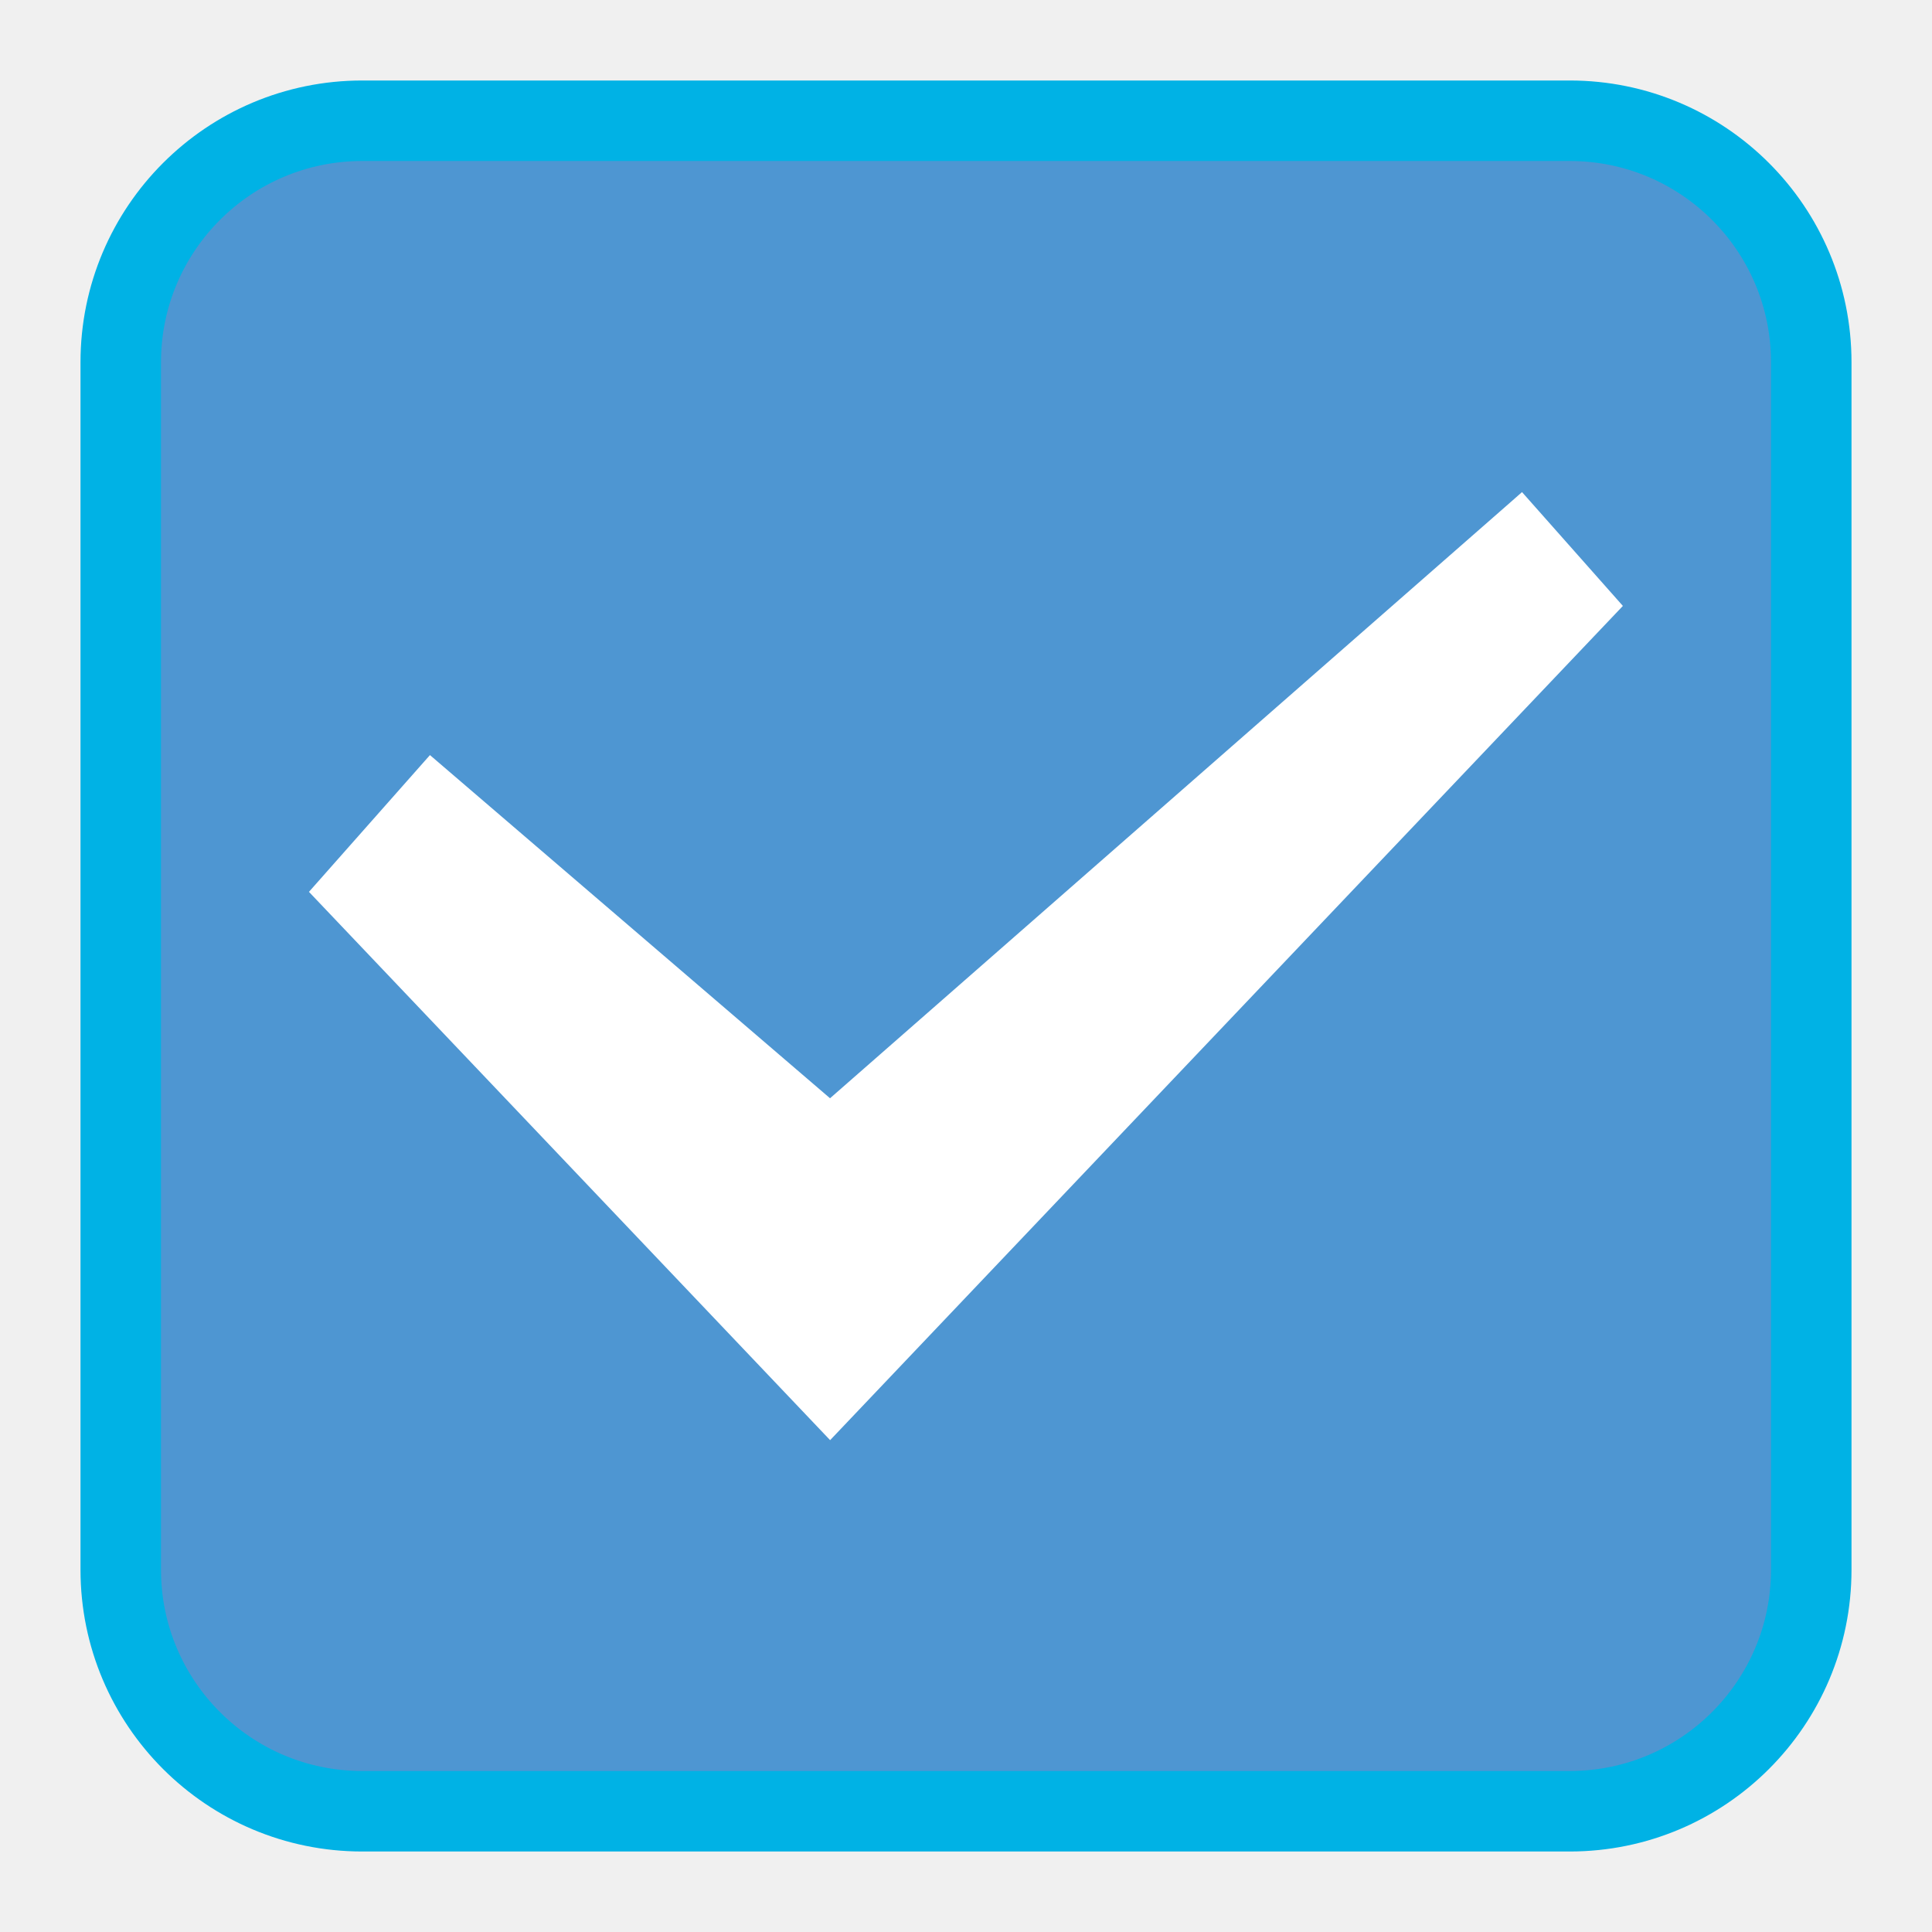
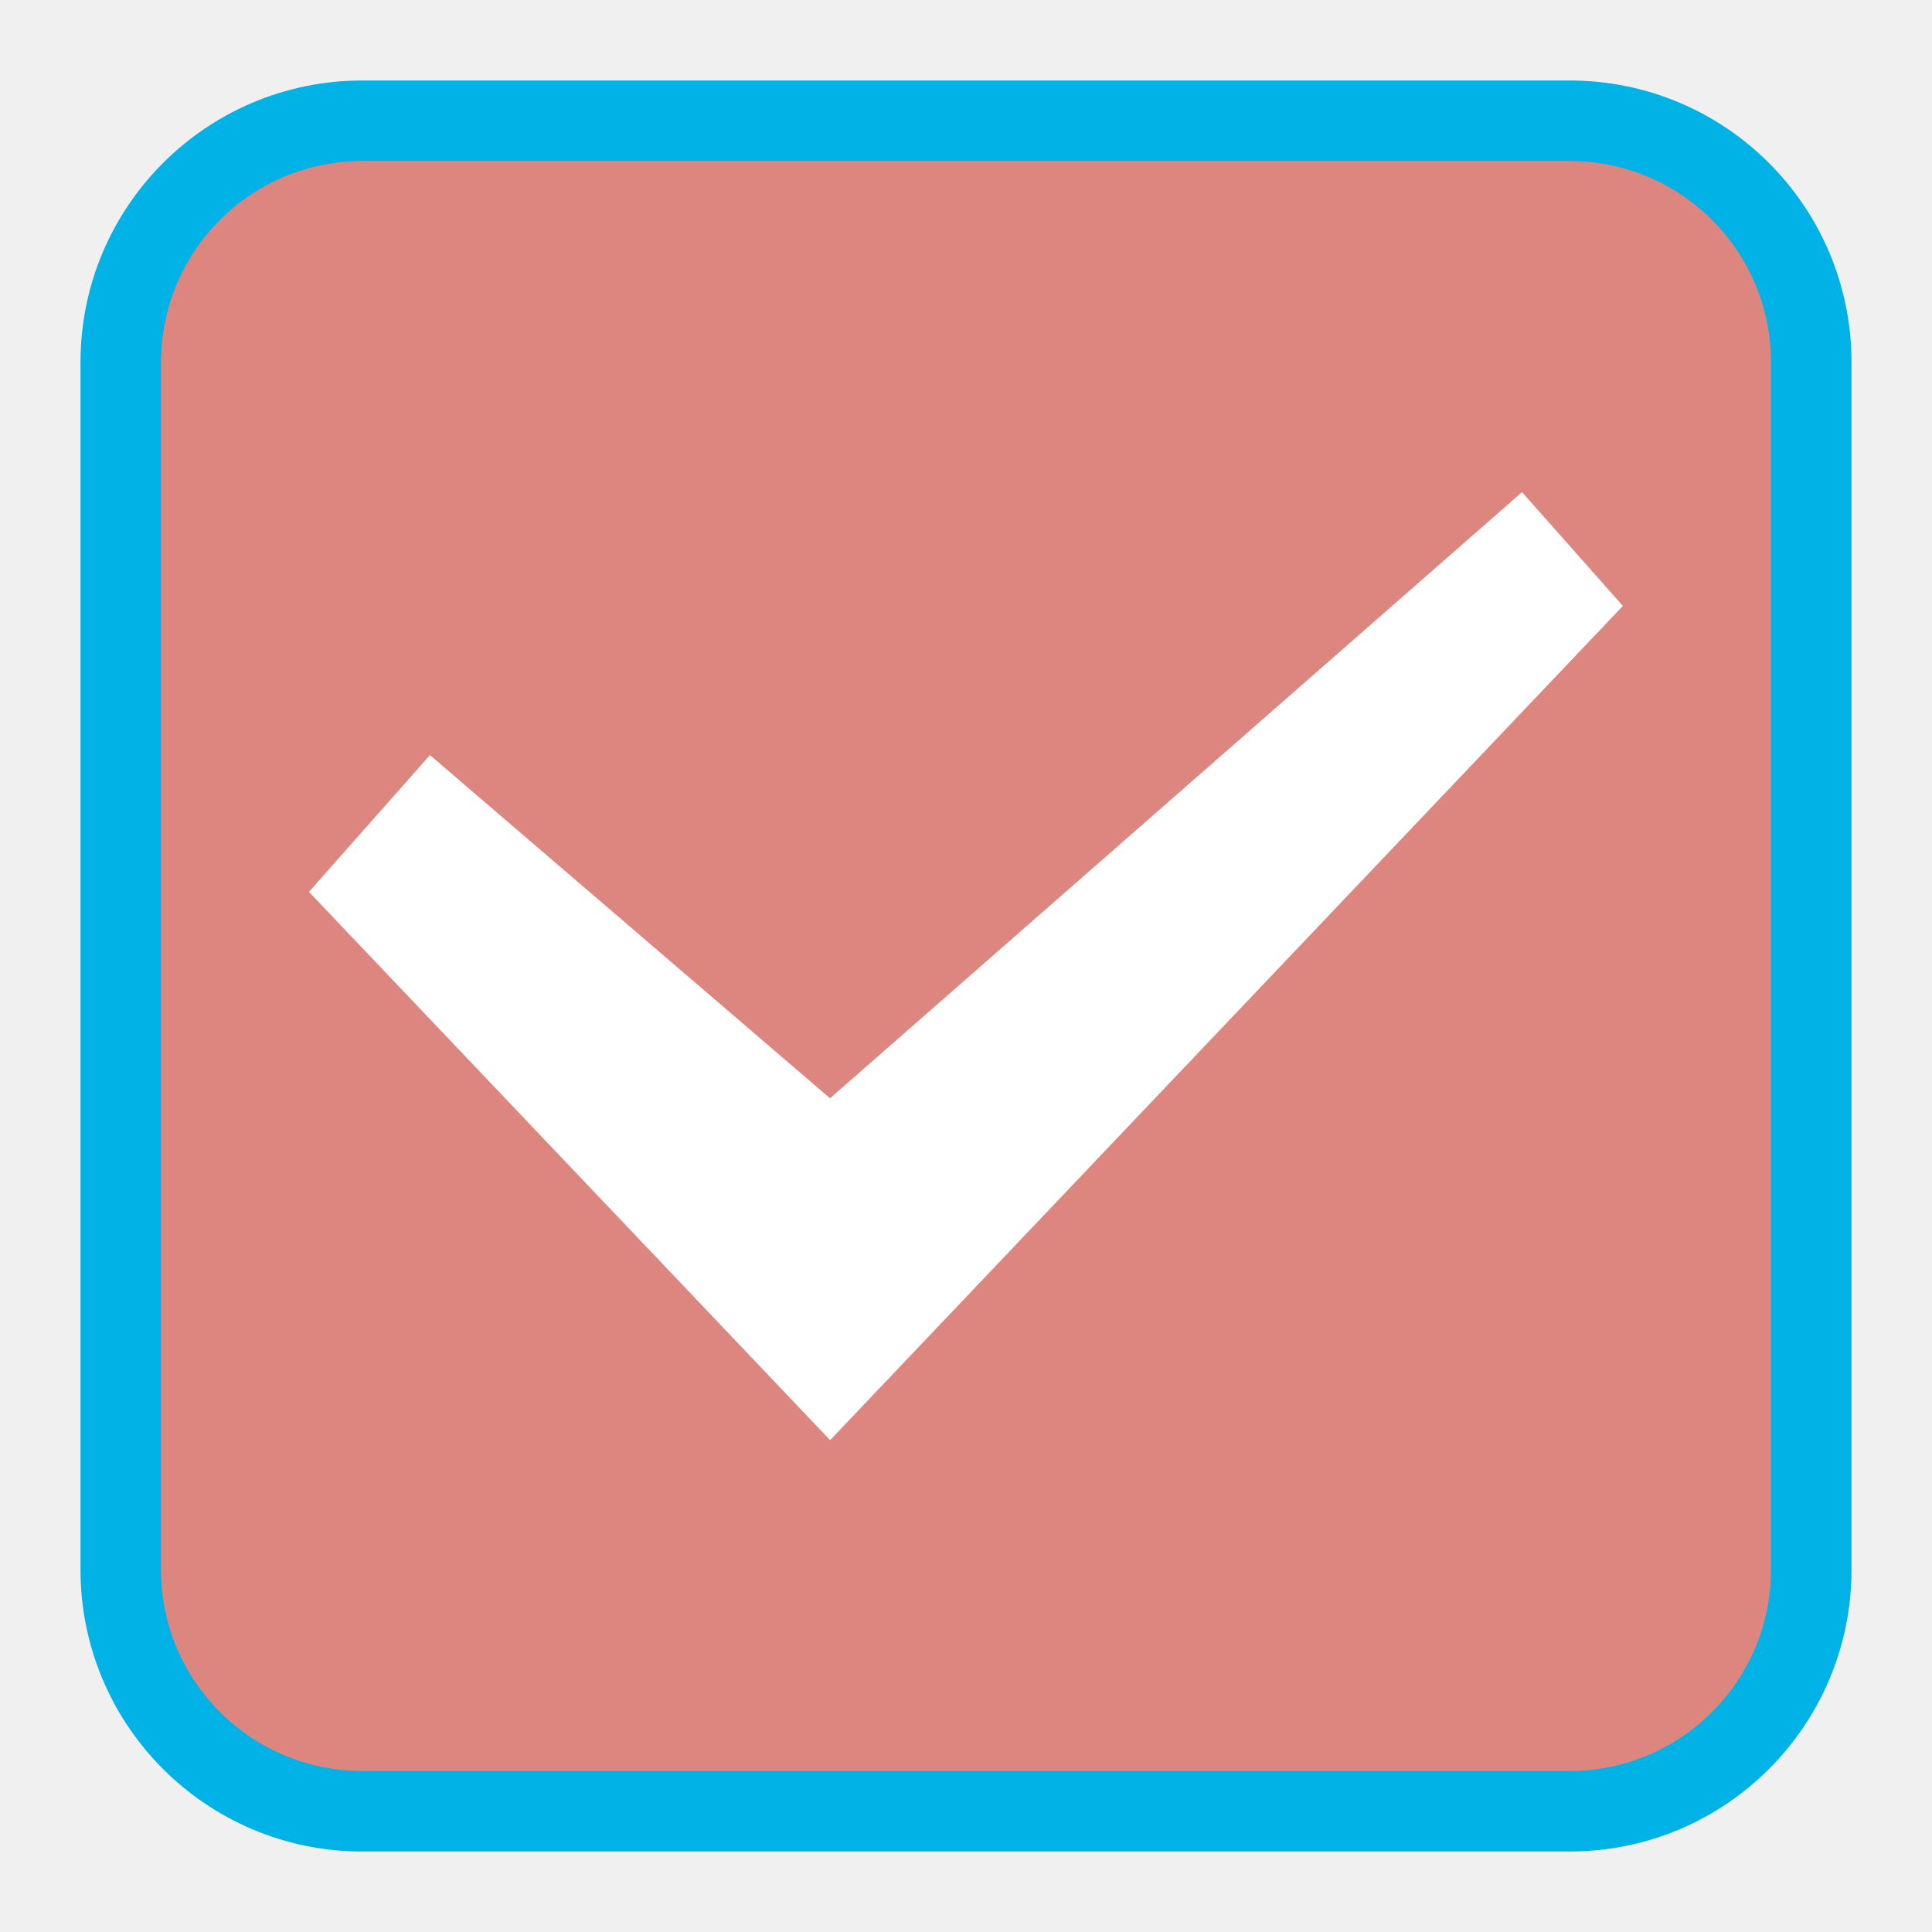
<svg xmlns="http://www.w3.org/2000/svg" width="24" height="24">
-   <rect x="1.5" y="1.5" width="21" height="21" rx="3" fill="#4691d0f2" stroke="#00b2e5" stroke-linejoin="round" />
+   <rect x="1.5" y="1.5" width="21" height="21" rx="3" fill="#d9726bd8" stroke="#00b2e5" stroke-linejoin="round" />
  <path d="m20.16 7.527-1.253-1.414-.118.104-8.478 7.426-4.97-4.263-1.503 1.699 6.474 6.811z" fill="#fff" fill-rule="evenodd" />
</svg>
